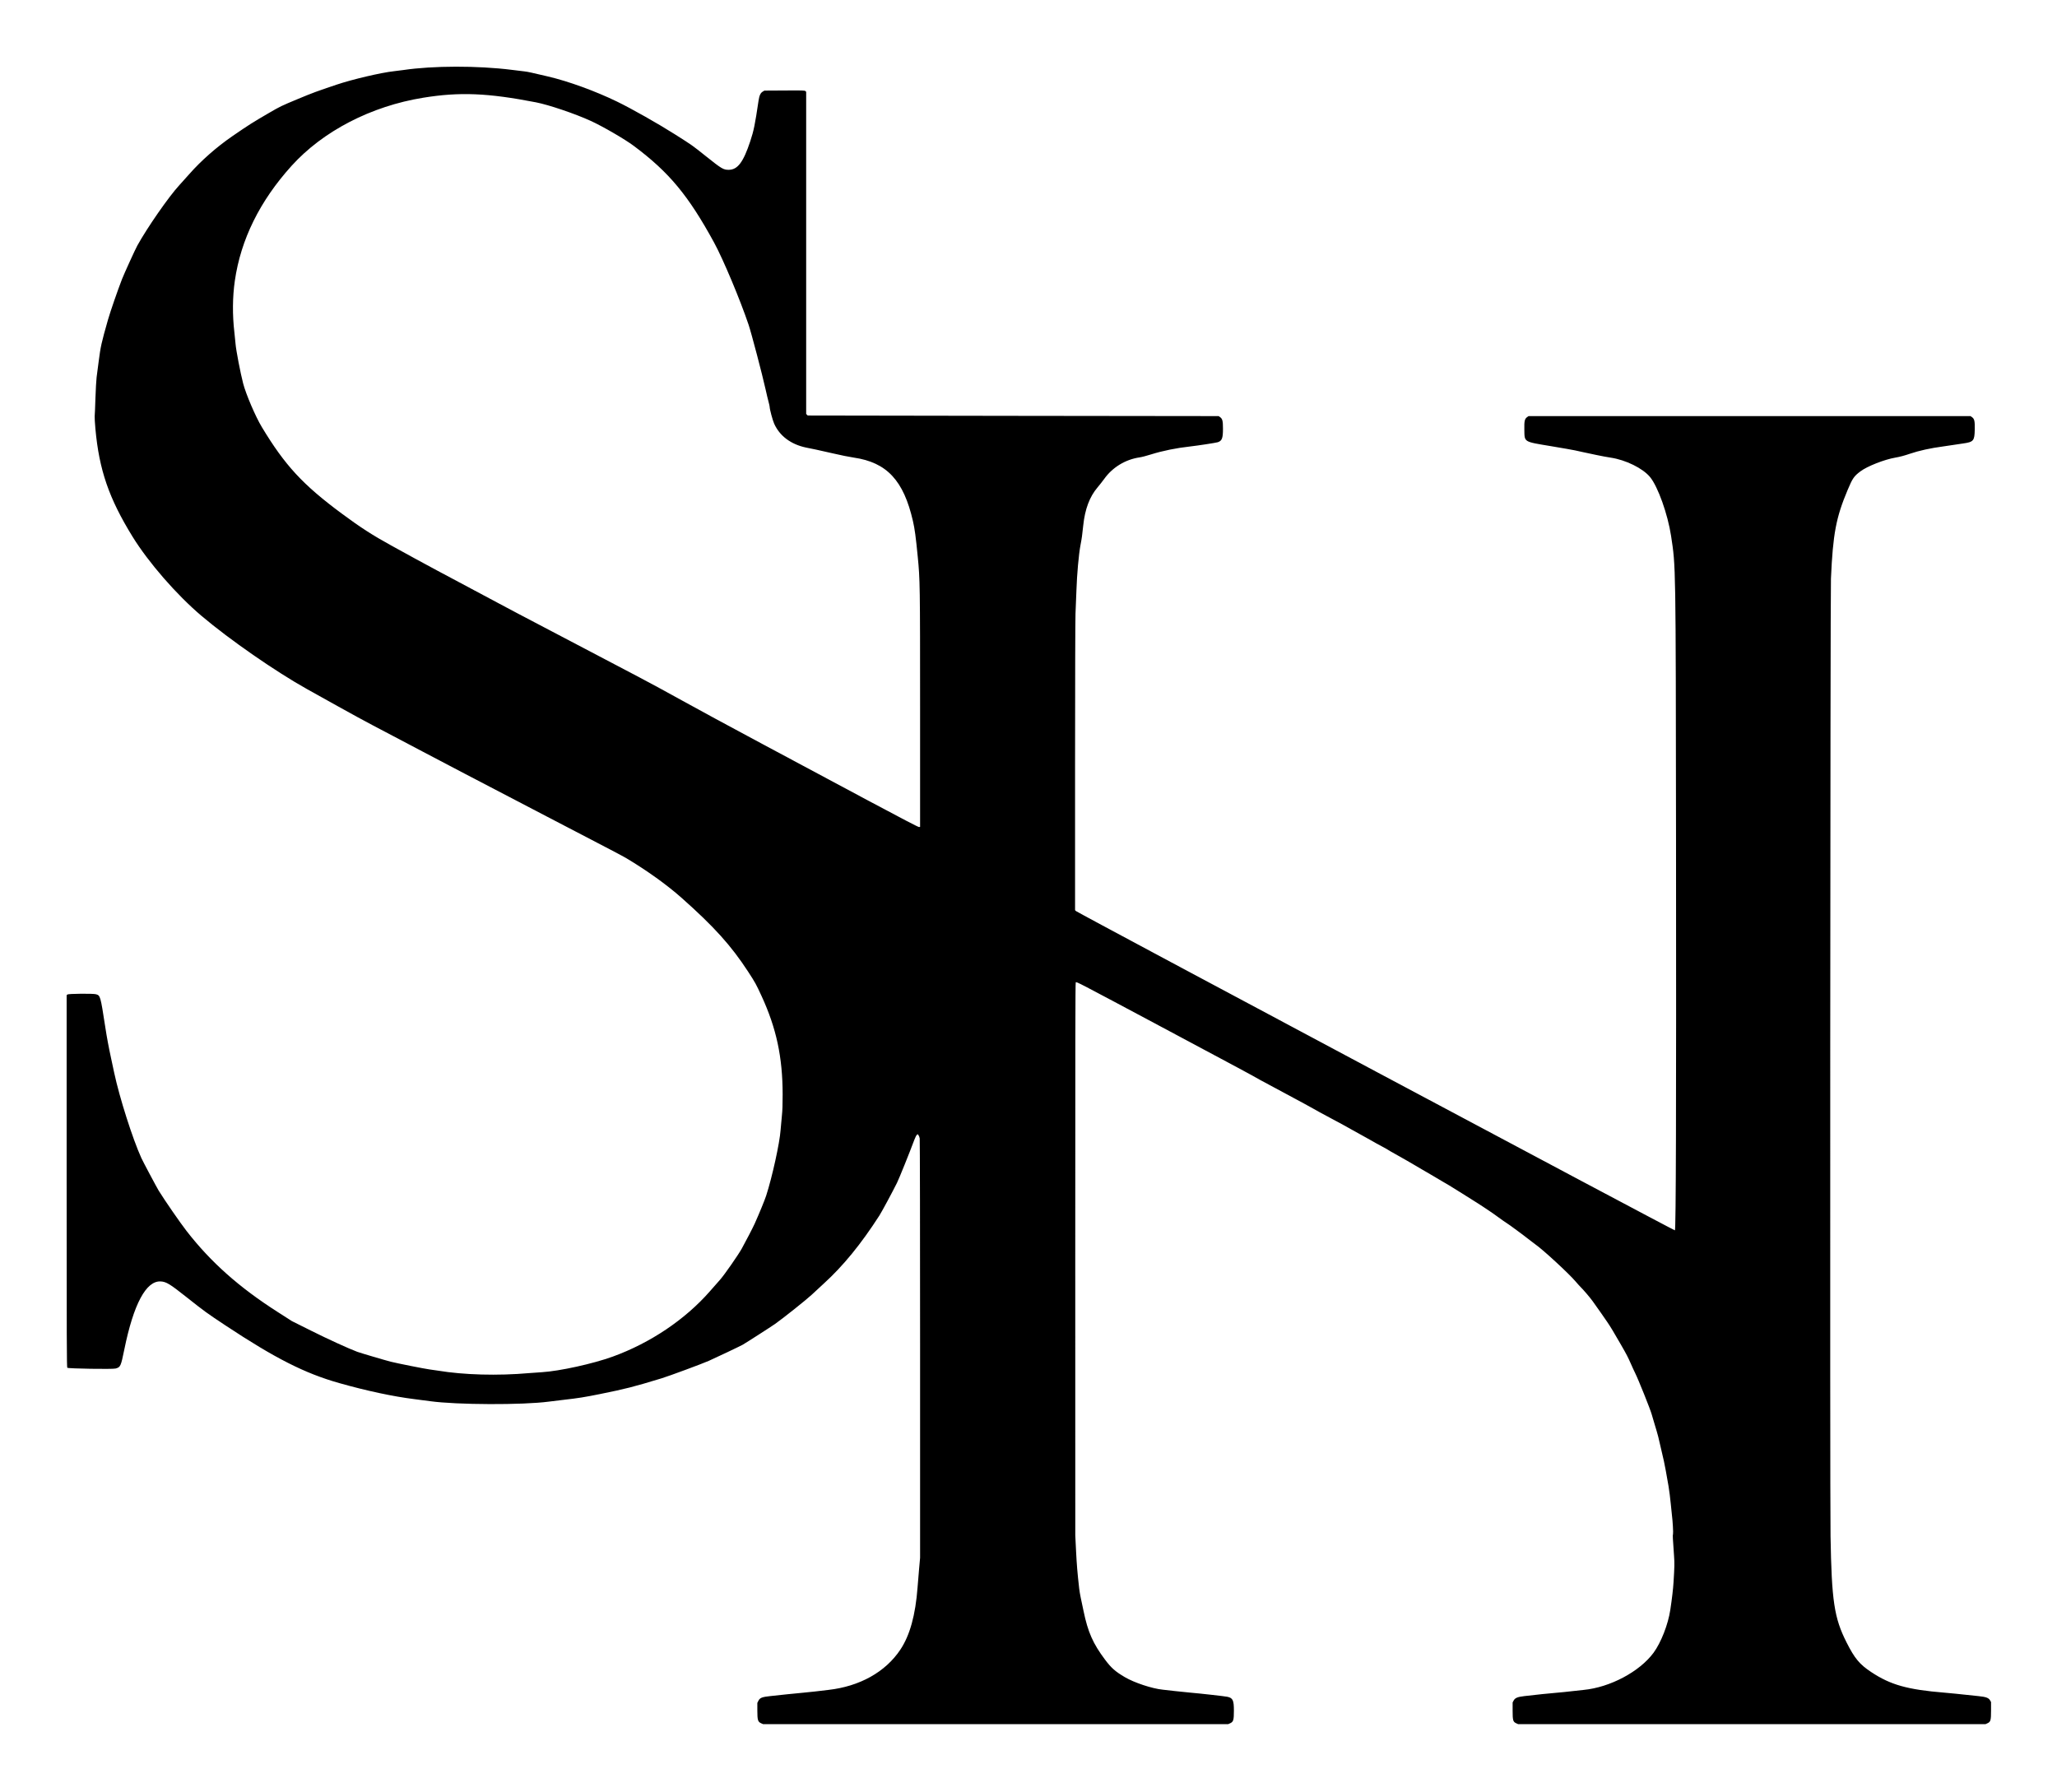
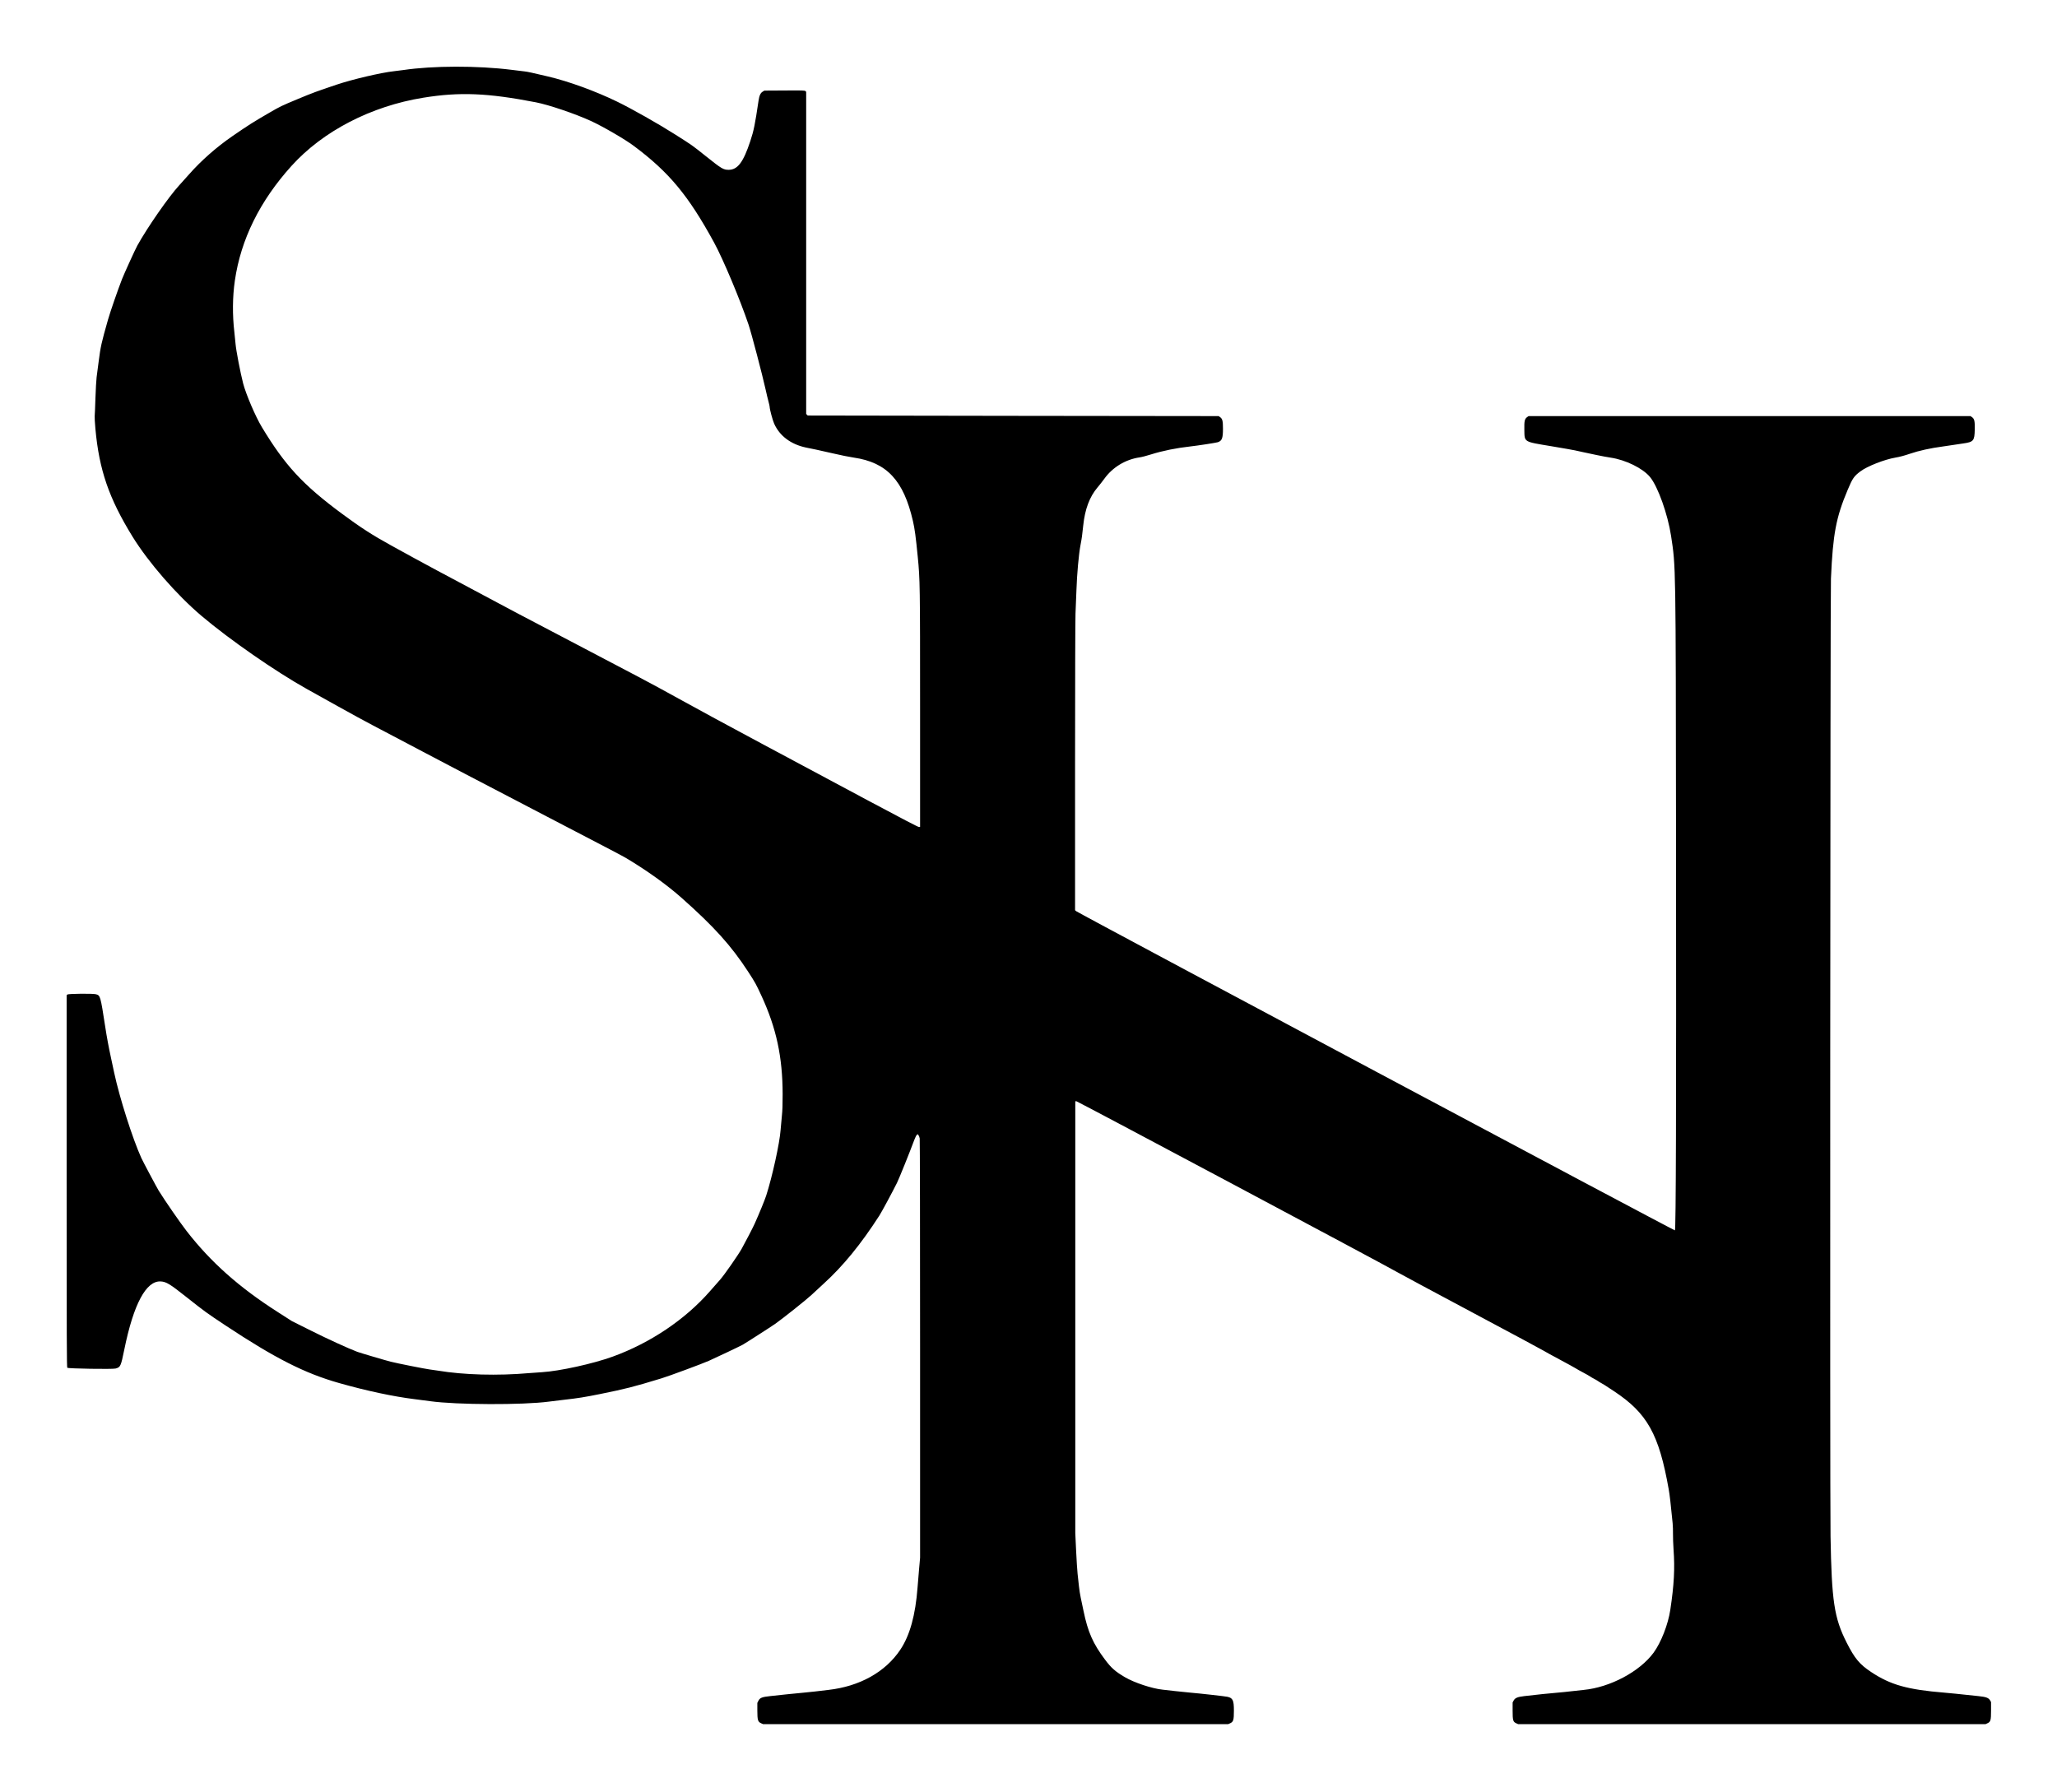
<svg xmlns="http://www.w3.org/2000/svg" viewBox="49 20 751 654">
-   <path fill="#000" fill-rule="evenodd" d="M326.87 649.17C325.69 648.63 325.51 648.01 325.50 644.58L325.50 641.74L325.88 640.99C326.44 639.87 327.20 639.57 330.25 639.25C331.62 639.10 334.44 638.80 336.50 638.58C338.56 638.36 341.22 638.10 342.42 638.00C343.61 637.90 345.45 637.71 346.50 637.58C347.55 637.45 349.77 637.19 351.42 637.00C362.84 635.72 372.26 630.47 377.69 622.33C381.19 617.11 383.24 609.68 384.00 599.52C384.09 598.27 384.34 595.34 384.54 593.00L384.92 588.75L384.92 512.58C384.92 470.69 384.86 436.06 384.78 435.63C384.71 435.20 384.51 434.68 384.34 434.47L384.03 434.09L383.70 434.39C383.52 434.55 383.13 435.34 382.83 436.13C381.13 440.71 377.23 450.39 376.49 451.86C374.68 455.49 370.91 462.48 370.04 463.83C363.32 474.27 356.79 482.25 349.75 488.65C348.38 489.89 346.38 491.74 345.32 492.75C343.59 494.39 334.82 501.38 332.00 503.36C330.52 504.40 321.30 510.32 320.17 510.96C319.19 511.51 310.26 515.76 307.76 516.86C305.32 517.94 293.27 522.40 290.58 523.22C280.18 526.39 277.60 527.04 268.00 528.99C262.44 530.11 260.15 530.48 254.92 531.07C252.90 531.30 250.42 531.60 249.42 531.74C239.83 533.02 215.78 532.93 206.00 531.58C204.40 531.36 201.85 531.03 200.33 530.84C192.63 529.89 182.87 527.81 172.84 524.97C160.26 521.41 149.46 515.93 131.27 503.89C124.38 499.32 123.78 498.89 117.04 493.55C111.01 488.77 109.71 487.98 107.67 487.86C102.35 487.56 97.77 496.12 94.40 512.64C93.12 518.91 93.00 519.17 91.18 519.66C90.08 519.96 73.89 519.70 73.57 519.38C73.37 519.18 73.33 509.54 73.33 451.25L73.33 383.36L73.60 383.10C73.90 382.79 82.94 382.70 84.01 383.00C85.64 383.45 85.67 383.56 87.41 394.83C88.04 398.94 88.64 402.13 89.60 406.58C89.91 408.05 90.40 410.34 90.69 411.67C92.62 420.72 97.43 435.83 100.62 442.83C101.17 444.06 106.30 453.68 106.95 454.73C109.32 458.54 114.81 466.48 117.16 469.50C125.97 480.84 136.31 490.03 150.38 499.02L155.58 502.35L162.67 505.89C168.64 508.88 176.12 512.30 179.42 513.55C180.39 513.92 189.62 516.65 191.63 517.16C193.94 517.75 204.15 519.78 205.83 519.99C206.70 520.10 208.05 520.29 208.83 520.42C218.31 522.00 230.74 522.34 242.17 521.33C243.13 521.25 245.23 521.10 246.83 521.00C253.29 520.61 265.56 517.91 272.73 515.30C286.43 510.32 299.12 501.79 308.14 491.50C309.47 489.99 311.18 488.04 311.95 487.17C313.50 485.41 318.48 478.26 319.79 475.92C321.18 473.42 323.91 468.17 324.54 466.75C326.15 463.16 328.22 458.13 328.73 456.53C330.95 449.65 333.66 437.31 333.99 432.58C334.09 431.21 334.30 428.88 334.46 427.42C334.67 425.44 334.74 423.39 334.74 419.50C334.71 405.93 332.46 395.42 327.05 383.67C325.04 379.31 324.75 378.77 322.13 374.75C315.92 365.23 309.74 358.37 297.83 347.80C292.48 343.05 285.15 337.80 277.58 333.28C276.46 332.61 269.60 329.01 258.83 323.42C253.93 320.88 249.39 318.51 248.75 318.17C248.11 317.82 242.86 315.08 237.08 312.08C224.90 305.75 211.53 298.75 203.33 294.42C200.17 292.75 195.18 290.12 192.25 288.58C180.75 282.55 180.40 282.36 161.14 271.62C149.62 265.19 132.91 253.61 122.58 244.87C113.49 237.18 103.19 225.34 97.38 215.92C88.77 201.94 85.20 191.59 83.83 176.54C83.64 174.41 83.52 172.35 83.57 171.96C83.62 171.57 83.74 168.62 83.84 165.42C83.95 162.21 84.14 158.76 84.27 157.75C84.41 156.74 84.74 154.19 85.01 152.08C85.74 146.42 85.98 145.36 88.43 136.72C89.24 133.87 91.95 126.02 93.55 121.91C94.32 119.93 98.37 111.04 99.13 109.67C102.77 103.08 110.63 91.78 114.42 87.67C115.23 86.80 116.88 84.96 118.09 83.58C122.44 78.64 128.06 73.70 133.83 69.72C139.96 65.51 141.18 64.74 147.25 61.21C151.41 58.80 151.53 58.74 157.83 56.11C163.32 53.83 164.46 53.41 171.92 50.90C177.65 48.97 188.19 46.50 192.83 46.00C193.80 45.90 195.33 45.70 196.25 45.57C207.04 43.97 223.39 43.94 235.75 45.49C237.86 45.76 240.03 46.02 240.58 46.08C241.66 46.20 243.14 46.52 249.14 47.94C256.57 49.69 266.33 53.24 274.25 57.08C279.54 59.64 289.26 65.14 295.42 69.05C302.00 73.23 301.55 72.92 306.75 77.06C312.51 81.66 313.10 82.00 315.06 82.00C318.31 81.98 320.39 79.21 322.92 71.56C324.21 67.66 324.64 65.53 325.93 56.83C326.23 54.82 326.65 53.93 327.50 53.43L328.08 53.08L335.44 53.04C342.02 52.99 342.82 53.02 343.06 53.26L343.33 53.52L343.33 112.33L343.33 171.14L343.60 171.40C343.74 171.55 343.87 171.68 343.89 171.71C343.90 171.73 377.67 171.78 418.92 171.83L493.92 171.92L494.44 172.29C495.31 172.91 495.50 173.67 495.50 176.53C495.50 180.04 495.13 180.98 493.56 181.47C492.85 181.69 486.19 182.71 483.58 183.00C478.55 183.55 473.44 184.59 469.27 185.90C467.70 186.40 465.82 186.89 465.08 186.99C459.91 187.74 455.18 190.61 452.17 194.82C451.53 195.70 450.41 197.13 449.67 198.00C446.81 201.37 445.11 205.90 444.49 211.80C444.11 215.45 443.97 216.46 443.49 218.98C442.84 222.38 442.19 229.65 442.00 235.52C441.90 238.58 441.75 242.40 441.66 244.00C441.57 245.72 441.51 268.53 441.50 299.62L441.50 352.32L441.84 352.64C442.60 353.34 660.24 469.37 660.50 469.21C660.88 468.96 661.01 425.42 660.91 327.67C660.80 224.53 660.84 227.16 659.10 215.67C657.89 207.72 654.30 197.66 651.42 194.17C648.79 190.97 642.51 187.89 637.00 187.08C635.95 186.93 633.70 186.51 632.00 186.15C630.30 185.78 628.05 185.31 627.00 185.09C625.95 184.87 624.60 184.57 624.00 184.43C623.40 184.29 619.50 183.61 615.33 182.91C605.11 181.21 605.62 181.52 605.53 176.85C605.47 173.72 605.64 172.94 606.55 172.29L607.08 171.92L687.75 171.92L768.42 171.92L768.95 172.29C769.86 172.94 770.03 173.72 769.97 176.85C769.89 180.96 769.53 181.38 765.67 181.92C764.61 182.06 763.11 182.29 762.33 182.42C761.55 182.55 759.79 182.81 758.42 183.00C753.86 183.60 749.51 184.56 746.32 185.66C744.23 186.37 742.69 186.78 740.97 187.08C736.99 187.76 730.71 190.23 728.24 192.09C725.88 193.86 725.36 194.61 723.57 198.87C719.32 208.95 718.19 214.92 717.47 231.25C717.22 236.97 717.08 566.12 717.32 580.83C717.72 604.53 718.65 610.73 723.17 619.66C726.13 625.52 727.92 627.67 732.17 630.48C739.24 635.17 745.37 636.89 759.00 638.01C760.87 638.16 763.45 638.42 771.33 639.26C774.12 639.55 775.04 639.89 775.58 640.83L775.92 641.42L775.92 644.50C775.92 648.13 775.77 648.65 774.60 649.18L773.92 649.49L688.58 649.49L603.25 649.49L602.57 649.18C601.40 648.65 601.25 648.12 601.25 644.58L601.25 641.58L601.60 640.92C602.12 639.93 602.99 639.56 605.50 639.26C609.30 638.81 615.38 638.17 617.67 638.00C618.90 637.90 621.12 637.68 622.58 637.50C624.05 637.32 626.11 637.10 627.17 637.00C636.84 636.07 647.64 630.32 652.72 623.41C655.44 619.70 658.03 613.07 658.82 607.75C659.43 603.72 659.86 600.06 660.00 597.67C660.36 591.85 660.38 590.82 660.19 588.16C659.70 581.31 659.66 580.57 659.81 580.07C659.94 579.62 659.69 575.27 659.42 573.25C659.37 572.88 659.18 571.01 658.99 569.08C658.81 567.16 658.45 564.27 658.18 562.67C657.55 558.93 656.69 554.25 656.49 553.50C656.40 553.18 655.96 551.23 655.49 549.17C654.46 544.59 654.37 544.22 653.17 540.25C652.64 538.51 652.12 536.75 652.01 536.33C651.51 534.51 647.13 523.59 645.97 521.28C645.61 520.57 644.91 519.03 644.40 517.87C643.40 515.58 642.85 514.51 640.78 510.92C638.36 506.69 636.80 504.10 635.80 502.67C635.26 501.89 634.25 500.43 633.55 499.42C630.71 495.32 629.93 494.28 628.32 492.39C627.39 491.30 626.38 490.19 626.09 489.92C625.79 489.64 624.98 488.74 624.28 487.92C621.86 485.04 612.23 476.16 609.50 474.29C609.09 474.01 608.38 473.47 607.92 473.09C607.46 472.71 606.82 472.22 606.50 472.00C606.18 471.78 605.65 471.38 605.32 471.09C604.99 470.81 603.98 470.06 603.08 469.42C602.18 468.78 600.99 467.90 600.43 467.48C599.86 467.06 599.18 466.59 598.91 466.44C598.64 466.29 597.44 465.45 596.25 464.58C595.06 463.70 593.41 462.54 592.58 462.00C591.76 461.46 590.75 460.79 590.33 460.50C589.57 459.98 589.09 459.68 582.67 455.64C578.16 452.82 577.62 452.49 575.58 451.33C574.67 450.81 573.11 449.89 572.12 449.28C571.13 448.67 570.00 448.01 569.62 447.82C569.23 447.62 568.50 447.20 568.00 446.88C567.50 446.56 566.52 445.99 565.83 445.60C565.15 445.21 563.72 444.38 562.67 443.76C561.61 443.13 559.66 442.02 558.33 441.30C557.00 440.57 555.80 439.88 555.67 439.76C555.53 439.64 554.52 439.08 553.42 438.50C552.32 437.92 550.63 436.99 549.67 436.42C548.70 435.85 547.02 434.91 545.92 434.33C544.82 433.75 543.13 432.81 542.17 432.25C541.20 431.68 537.98 429.92 535.00 428.34C532.02 426.75 529.13 425.18 528.58 424.84C528.03 424.50 523.61 422.10 518.75 419.50C513.89 416.91 509.50 414.55 509.00 414.26C506.69 412.90 500.98 409.83 473.25 395.04C441.91 378.32 442.07 378.40 441.75 378.66C441.60 378.79 441.56 401.50 441.57 479.71L441.58 580.58L441.87 586.42C442.13 591.53 442.35 594.14 443.01 600.00C443.09 600.78 443.35 602.28 443.57 603.33C443.80 604.39 444.26 606.56 444.59 608.17C446.19 615.89 448.03 620.07 452.45 625.96C454.72 628.99 456.18 630.28 459.68 632.34C463.12 634.37 469.66 636.53 473.50 636.91C474.10 636.97 476.12 637.20 478.00 637.42C479.88 637.64 482.43 637.90 483.67 638.00C486.92 638.27 496.23 639.31 497.12 639.51C499.11 639.96 499.49 640.76 499.49 644.58C499.49 648.01 499.31 648.63 498.13 649.17L497.42 649.49L412.50 649.49L327.58 649.49L326.87 649.17ZM384.92 279.25C384.92 233.54 384.89 231.58 384.07 223.33C383.35 215.94 382.97 213.12 382.31 210.25C378.91 195.40 372.78 188.83 360.71 187.07C359.17 186.85 355.82 186.18 353.25 185.57C350.68 184.97 347.83 184.33 346.92 184.15C346.00 183.97 344.35 183.63 343.25 183.40C337.72 182.23 333.61 179.13 331.63 174.65C331.05 173.33 330.01 169.43 330.00 168.55C330.00 168.35 329.82 167.52 329.60 166.72C329.37 165.91 328.88 163.83 328.49 162.08C327.32 156.78 323.36 141.71 322.31 138.58C319.24 129.46 313.03 114.66 309.73 108.60C300.33 91.37 293.27 82.86 280.33 73.22C277.10 70.81 269.07 66.15 264.68 64.14C258.95 61.52 249.36 58.27 244.67 57.36C227.05 53.94 216.83 53.52 203.51 55.68C184.47 58.77 166.93 67.85 155.45 80.55C143.85 93.39 136.91 107.44 134.74 122.50C133.88 128.41 133.83 135.05 134.57 141.33C134.71 142.48 134.90 144.39 135.00 145.58C135.19 147.93 136.78 156.18 137.77 160.00C138.81 163.98 142.27 172.06 144.58 175.90C153.02 189.90 159.52 196.95 173.72 207.47C180.57 212.55 185.04 215.43 191.83 219.16C194.72 220.75 198.58 222.87 200.42 223.88C202.25 224.89 205.96 226.90 208.67 228.34C215.08 231.75 225.03 237.06 231.00 240.25C233.61 241.64 236.69 243.28 237.83 243.88C240.75 245.40 257.83 254.37 267.58 259.50C272.07 261.86 278.82 265.41 282.58 267.38C286.34 269.36 293.28 273.12 298.00 275.75C302.72 278.38 315.92 285.53 327.33 291.63C338.75 297.73 356.18 307.06 366.08 312.36C377.97 318.71 384.22 321.97 384.50 321.95L384.92 321.92L384.92 279.25Z" />
+   <path fill="#000" fill-rule="evenodd" d="M326.87 649.17C325.69 648.63 325.51 648.01 325.50 644.58L325.50 641.74L325.88 640.99C326.44 639.87 327.20 639.57 330.25 639.25C331.62 639.10 334.44 638.80 336.50 638.58C338.56 638.36 341.22 638.10 342.42 638.00C343.61 637.90 345.45 637.71 346.50 637.58C347.55 637.45 349.77 637.19 351.42 637.00C362.84 635.72 372.26 630.47 377.69 622.33C381.19 617.11 383.24 609.68 384.00 599.52C384.09 598.27 384.34 595.34 384.54 593.00L384.92 588.75L384.92 512.58C384.92 470.69 384.86 436.06 384.78 435.63C384.71 435.20 384.51 434.68 384.34 434.47L384.03 434.09L383.70 434.39C383.52 434.55 383.13 435.34 382.83 436.13C381.13 440.71 377.23 450.39 376.49 451.86C374.68 455.49 370.91 462.48 370.04 463.83C363.32 474.27 356.79 482.25 349.75 488.65C348.38 489.89 346.38 491.74 345.32 492.75C343.59 494.39 334.82 501.38 332.00 503.36C330.52 504.40 321.30 510.32 320.17 510.96C319.19 511.51 310.26 515.76 307.76 516.86C305.32 517.94 293.27 522.40 290.58 523.22C280.18 526.39 277.60 527.04 268.00 528.99C262.44 530.11 260.15 530.48 254.92 531.07C252.90 531.30 250.42 531.60 249.42 531.74C239.83 533.02 215.78 532.93 206.00 531.58C204.40 531.36 201.85 531.03 200.33 530.84C192.63 529.89 182.87 527.81 172.84 524.97C160.26 521.41 149.46 515.93 131.27 503.89C124.38 499.32 123.78 498.89 117.04 493.55C111.01 488.77 109.71 487.98 107.67 487.86C102.35 487.56 97.77 496.12 94.40 512.64C93.12 518.91 93.00 519.17 91.18 519.66C90.08 519.96 73.89 519.70 73.57 519.38C73.37 519.18 73.33 509.54 73.33 451.25L73.33 383.36L73.60 383.10C73.90 382.79 82.94 382.70 84.01 383.00C85.64 383.45 85.67 383.56 87.41 394.83C88.04 398.94 88.64 402.13 89.60 406.58C89.91 408.05 90.40 410.34 90.69 411.67C92.62 420.72 97.43 435.83 100.62 442.83C101.17 444.06 106.30 453.68 106.95 454.73C109.32 458.54 114.81 466.48 117.16 469.50C125.97 480.84 136.31 490.03 150.38 499.02L155.58 502.35L162.67 505.89C168.64 508.88 176.12 512.30 179.42 513.55C180.39 513.92 189.62 516.65 191.63 517.16C193.94 517.75 204.15 519.78 205.83 519.99C206.70 520.10 208.05 520.29 208.83 520.42C218.31 522.00 230.74 522.34 242.17 521.33C243.13 521.25 245.23 521.10 246.83 521.00C253.29 520.61 265.56 517.91 272.73 515.30C286.43 510.32 299.12 501.79 308.14 491.50C309.47 489.99 311.18 488.04 311.95 487.17C313.50 485.41 318.48 478.26 319.79 475.92C321.18 473.42 323.91 468.17 324.54 466.75C326.15 463.16 328.22 458.13 328.73 456.53C330.95 449.65 333.66 437.31 333.99 432.58C334.09 431.21 334.30 428.88 334.46 427.42C334.67 425.44 334.74 423.39 334.74 419.50C334.71 405.93 332.46 395.42 327.05 383.67C325.04 379.31 324.75 378.77 322.13 374.75C315.92 365.23 309.74 358.37 297.83 347.80C292.48 343.05 285.15 337.80 277.58 333.28C276.46 332.61 269.60 329.01 258.83 323.42C253.93 320.88 249.39 318.51 248.75 318.17C248.11 317.82 242.86 315.08 237.08 312.08C224.90 305.75 211.53 298.75 203.33 294.42C200.17 292.75 195.18 290.12 192.25 288.58C180.75 282.55 180.40 282.36 161.14 271.62C149.62 265.19 132.91 253.61 122.58 244.87C113.49 237.18 103.19 225.34 97.38 215.92C88.77 201.94 85.20 191.59 83.83 176.54C83.64 174.41 83.52 172.35 83.57 171.96C83.62 171.57 83.74 168.62 83.84 165.42C83.95 162.21 84.14 158.76 84.27 157.75C84.41 156.74 84.74 154.19 85.01 152.08C85.74 146.42 85.98 145.36 88.43 136.72C89.24 133.87 91.95 126.02 93.55 121.91C94.32 119.93 98.37 111.04 99.13 109.67C102.77 103.08 110.63 91.78 114.42 87.67C115.23 86.80 116.88 84.96 118.09 83.58C122.44 78.64 128.06 73.70 133.83 69.72C139.96 65.51 141.18 64.74 147.25 61.21C151.41 58.80 151.53 58.74 157.83 56.11C163.32 53.83 164.46 53.41 171.92 50.90C177.65 48.97 188.19 46.50 192.83 46.00C193.80 45.90 195.33 45.70 196.25 45.57C207.04 43.97 223.39 43.94 235.75 45.49C237.86 45.76 240.03 46.02 240.58 46.08C241.66 46.20 243.14 46.52 249.14 47.94C256.57 49.69 266.33 53.24 274.25 57.08C279.54 59.64 289.26 65.14 295.42 69.05C302.00 73.23 301.55 72.92 306.75 77.06C312.51 81.66 313.10 82.00 315.06 82.00C318.31 81.98 320.39 79.21 322.92 71.56C324.21 67.66 324.64 65.53 325.93 56.83C326.23 54.82 326.65 53.93 327.50 53.43L328.08 53.08L335.44 53.04C342.02 52.99 342.82 53.02 343.06 53.26L343.33 53.52L343.33 112.33L343.33 171.14L343.60 171.40C343.74 171.55 343.87 171.68 343.89 171.71C343.90 171.73 377.67 171.78 418.92 171.83L493.92 171.92L494.44 172.29C495.31 172.91 495.50 173.67 495.50 176.53C495.50 180.04 495.13 180.98 493.56 181.47C492.85 181.69 486.19 182.71 483.58 183.00C478.55 183.55 473.44 184.59 469.27 185.90C467.70 186.40 465.82 186.89 465.08 186.99C459.91 187.74 455.18 190.61 452.17 194.82C451.53 195.70 450.41 197.13 449.67 198.00C446.81 201.37 445.11 205.90 444.49 211.80C444.11 215.45 443.97 216.46 443.49 218.98C442.84 222.38 442.19 229.65 442.00 235.52C441.90 238.58 441.75 242.40 441.66 244.00C441.57 245.72 441.51 268.53 441.50 299.62L441.50 352.32L441.84 352.64C442.60 353.34 660.24 469.37 660.50 469.21C660.88 468.96 661.01 425.42 660.91 327.67C660.80 224.53 660.84 227.16 659.10 215.67C657.89 207.72 654.30 197.66 651.42 194.17C648.79 190.97 642.51 187.89 637.00 187.08C635.95 186.93 633.70 186.51 632.00 186.15C630.30 185.78 628.05 185.31 627.00 185.09C625.95 184.87 624.60 184.57 624.00 184.43C623.40 184.29 619.50 183.61 615.33 182.91C605.11 181.21 605.62 181.52 605.53 176.85C605.47 173.72 605.64 172.94 606.55 172.29L607.08 171.92L687.75 171.92L768.42 171.92L768.95 172.29C769.86 172.94 770.03 173.72 769.97 176.85C769.89 180.96 769.53 181.38 765.67 181.92C764.61 182.06 763.11 182.29 762.33 182.42C761.55 182.55 759.79 182.81 758.42 183.00C753.86 183.60 749.51 184.56 746.32 185.66C744.23 186.37 742.69 186.78 740.97 187.08C736.99 187.76 730.71 190.23 728.24 192.09C725.88 193.86 725.36 194.61 723.57 198.87C719.32 208.95 718.19 214.92 717.47 231.25C717.22 236.97 717.08 566.12 717.32 580.83C717.72 604.53 718.65 610.73 723.17 619.66C726.13 625.52 727.92 627.67 732.17 630.48C739.24 635.17 745.37 636.89 759.00 638.01C760.87 638.16 763.45 638.42 771.33 639.26C774.12 639.55 775.04 639.89 775.58 640.83L775.92 641.42L775.92 644.50C775.92 648.13 775.77 648.65 774.60 649.18L773.92 649.49L688.58 649.49L603.25 649.49L602.57 649.18C601.40 648.65 601.25 648.12 601.25 644.58L601.25 641.58L601.60 640.92C602.12 639.93 602.99 639.56 605.50 639.26C609.30 638.81 615.38 638.17 617.67 638.00C618.90 637.90 621.12 637.68 622.58 637.50C624.05 637.32 626.11 637.10 627.17 637.00C636.84 636.07 647.64 630.32 652.72 623.41C655.44 619.70 658.03 613.07 658.82 607.75C660.20 598.54 660.51 592.74 660.00 585.67C659.87 583.79 659.78 581.27 659.80 580.06C659.82 578.86 659.77 577.10 659.67 576.14C658.96 568.91 658.62 565.93 658.25 563.83C654.69 543.63 650.43 535.99 638.25 527.93C634.74 525.61 634.16 525.24 633.50 524.91C633.18 524.75 632.69 524.45 632.42 524.24C632.14 524.04 631.50 523.66 631.00 523.41C630.50 523.16 629.86 522.79 629.58 522.58C629.31 522.38 628.18 521.74 627.08 521.16C625.98 520.58 624.76 519.90 624.35 519.63C623.95 519.37 621.29 517.90 618.44 516.38C615.58 514.86 612.95 513.41 612.58 513.16C612.22 512.91 600.48 506.61 586.50 499.16C572.52 491.71 560.30 485.15 559.33 484.58C555.75 482.46 442.40 422.08 442.00 422.08L441.58 422.08L441.58 500.92L441.58 579.75L441.88 586.08C442.04 589.57 442.29 593.39 442.42 594.58C442.55 595.77 442.77 597.80 442.91 599.08C443.04 600.37 443.34 602.28 443.57 603.33C443.80 604.39 444.26 606.56 444.59 608.17C446.19 615.89 448.03 620.07 452.45 625.96C454.72 628.99 456.18 630.28 459.68 632.34C463.12 634.37 469.66 636.53 473.50 636.91C474.10 636.97 476.12 637.20 478.00 637.42C479.88 637.64 482.43 637.90 483.67 638.00C486.92 638.27 496.23 639.31 497.12 639.51C499.11 639.96 499.49 640.76 499.49 644.58C499.49 648.01 499.31 648.63 498.13 649.17L497.42 649.49L412.50 649.49L327.58 649.49L326.87 649.17ZM384.92 279.25C384.92 233.54 384.89 231.58 384.07 223.33C383.35 215.94 382.97 213.12 382.31 210.25C378.91 195.40 372.78 188.83 360.71 187.07C359.17 186.85 355.82 186.18 353.25 185.57C350.68 184.97 347.83 184.33 346.92 184.15C346.00 183.97 344.35 183.63 343.25 183.40C337.72 182.23 333.61 179.13 331.63 174.65C331.05 173.33 330.01 169.43 330.00 168.55C330.00 168.35 329.82 167.52 329.60 166.72C329.37 165.91 328.88 163.83 328.49 162.08C327.32 156.78 323.36 141.71 322.31 138.58C319.24 129.46 313.03 114.66 309.73 108.60C300.33 91.37 293.27 82.86 280.33 73.22C277.10 70.81 269.07 66.15 264.68 64.14C258.95 61.52 249.36 58.27 244.67 57.36C227.05 53.94 216.83 53.52 203.51 55.68C184.47 58.77 166.93 67.85 155.45 80.55C143.85 93.39 136.91 107.44 134.74 122.50C133.88 128.41 133.83 135.05 134.57 141.33C134.71 142.48 134.90 144.39 135.00 145.58C135.19 147.93 136.78 156.18 137.77 160.00C138.81 163.98 142.27 172.06 144.58 175.90C153.02 189.90 159.52 196.95 173.72 207.47C180.57 212.55 185.04 215.43 191.83 219.16C194.72 220.75 198.58 222.87 200.42 223.88C202.25 224.89 205.96 226.90 208.67 228.34C215.08 231.75 225.03 237.06 231.00 240.25C233.61 241.64 236.69 243.28 237.83 243.88C240.75 245.40 257.83 254.37 267.58 259.50C272.07 261.86 278.82 265.41 282.58 267.38C286.34 269.36 293.28 273.12 298.00 275.75C302.72 278.38 315.92 285.53 327.33 291.63C338.75 297.73 356.18 307.06 366.08 312.36C377.97 318.71 384.22 321.97 384.50 321.95L384.92 321.92L384.92 279.25Z" />
</svg>
